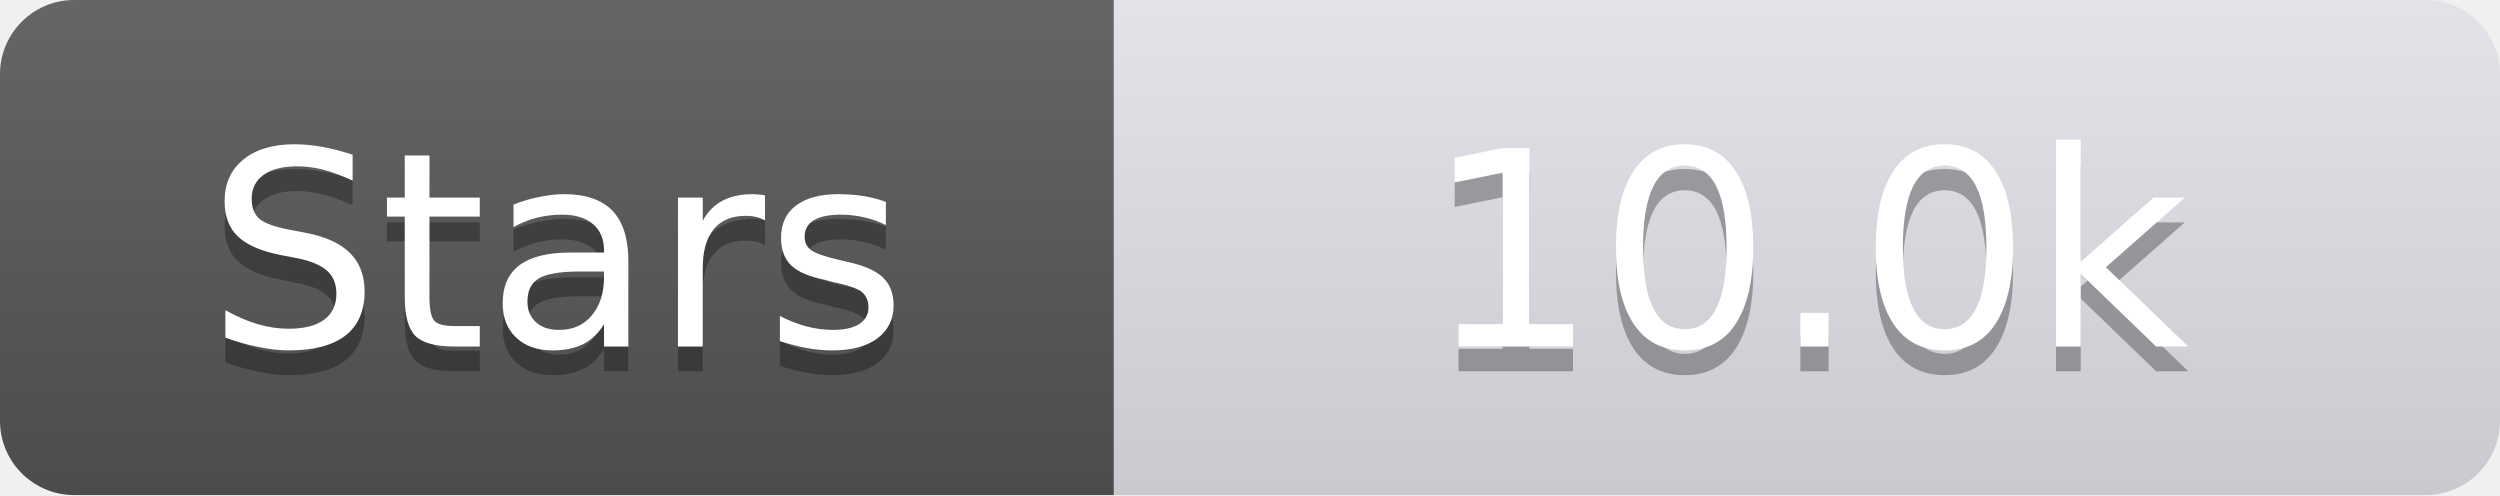
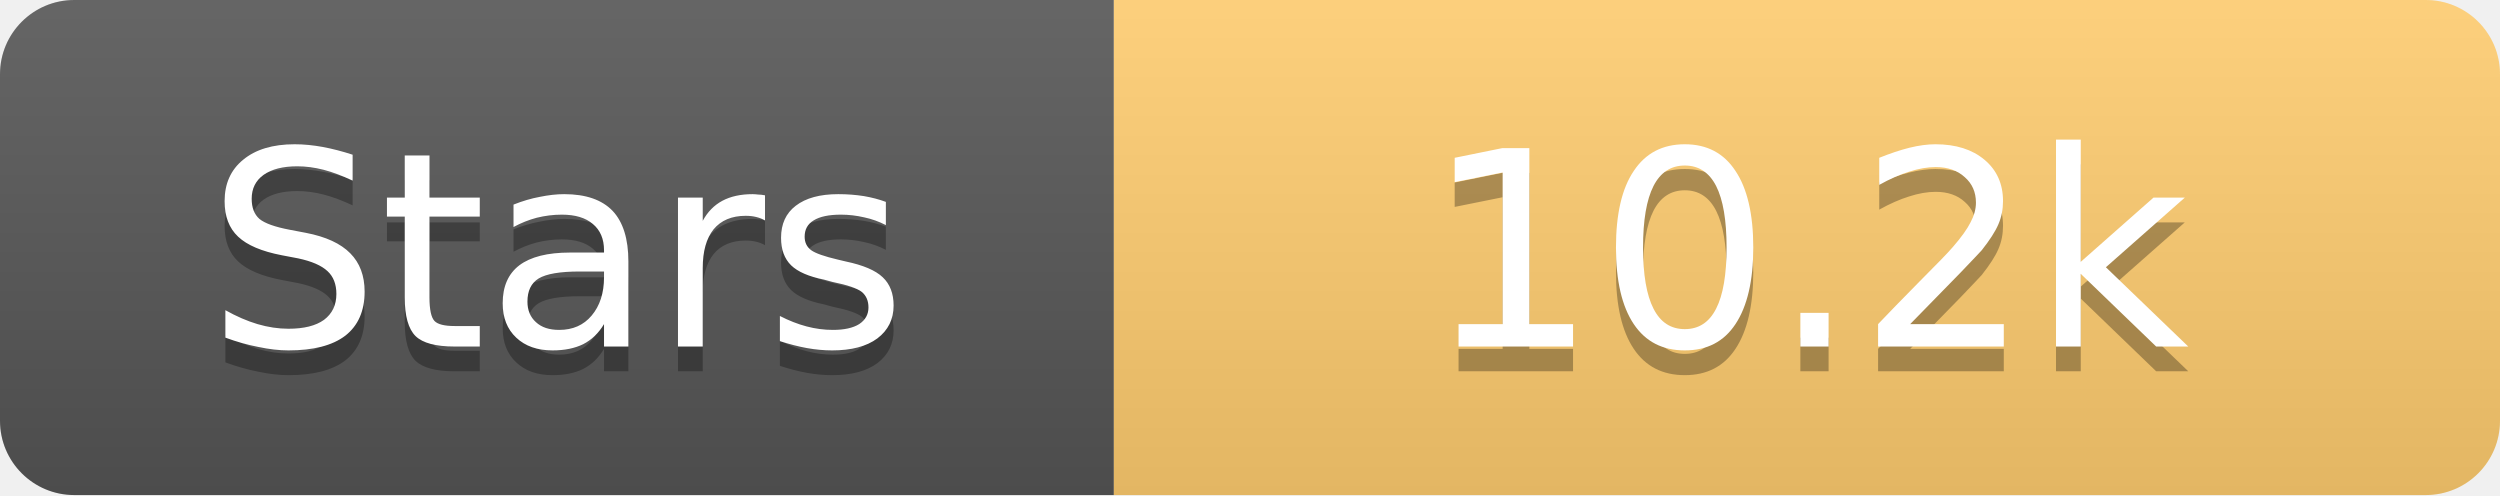
<svg xmlns="http://www.w3.org/2000/svg" width="101" height="20">
  <linearGradient id="s" x2="0" y2="100%">
    <stop offset="0" stop-color="#fff" stop-opacity=".1" />
    <stop offset="1" stop-opacity=".1" />
  </linearGradient>
  <clipPath id="r">
    <rect width="101" height="20" rx="3" fill="#fff" />
  </clipPath>
  <g clip-path="url(#r)">
    <rect width="45" height="20" fill="#555" />
-     <rect x="45" width="56" height="20" fill="#e0e0e8" />
+     <rect x="45" width="56" height="20" fill="#fdcb6e" />
    <rect width="101" height="20" fill="url(#s)" />
  </g>
  <g fill="#fff" text-anchor="middle" font-family="Verdana,Geneva,DejaVu Sans,sans-serif" text-rendering="geometricPrecision" font-size="11">
    <text x="22.5" y="15" fill="#010101" fill-opacity=".3">Stars</text>
    <text x="22.5" y="14">Stars</text>
-     <text x="73.0" y="15" fill="#010101" fill-opacity=".3">10.0k</text>
-     <text x="73.0" y="14">10.0k</text>
+     <text x="73.0" y="15" fill="#010101" fill-opacity=".3">10.2k</text>
+     <text x="73.0" y="14">10.2k</text>
  </g>
</svg>
